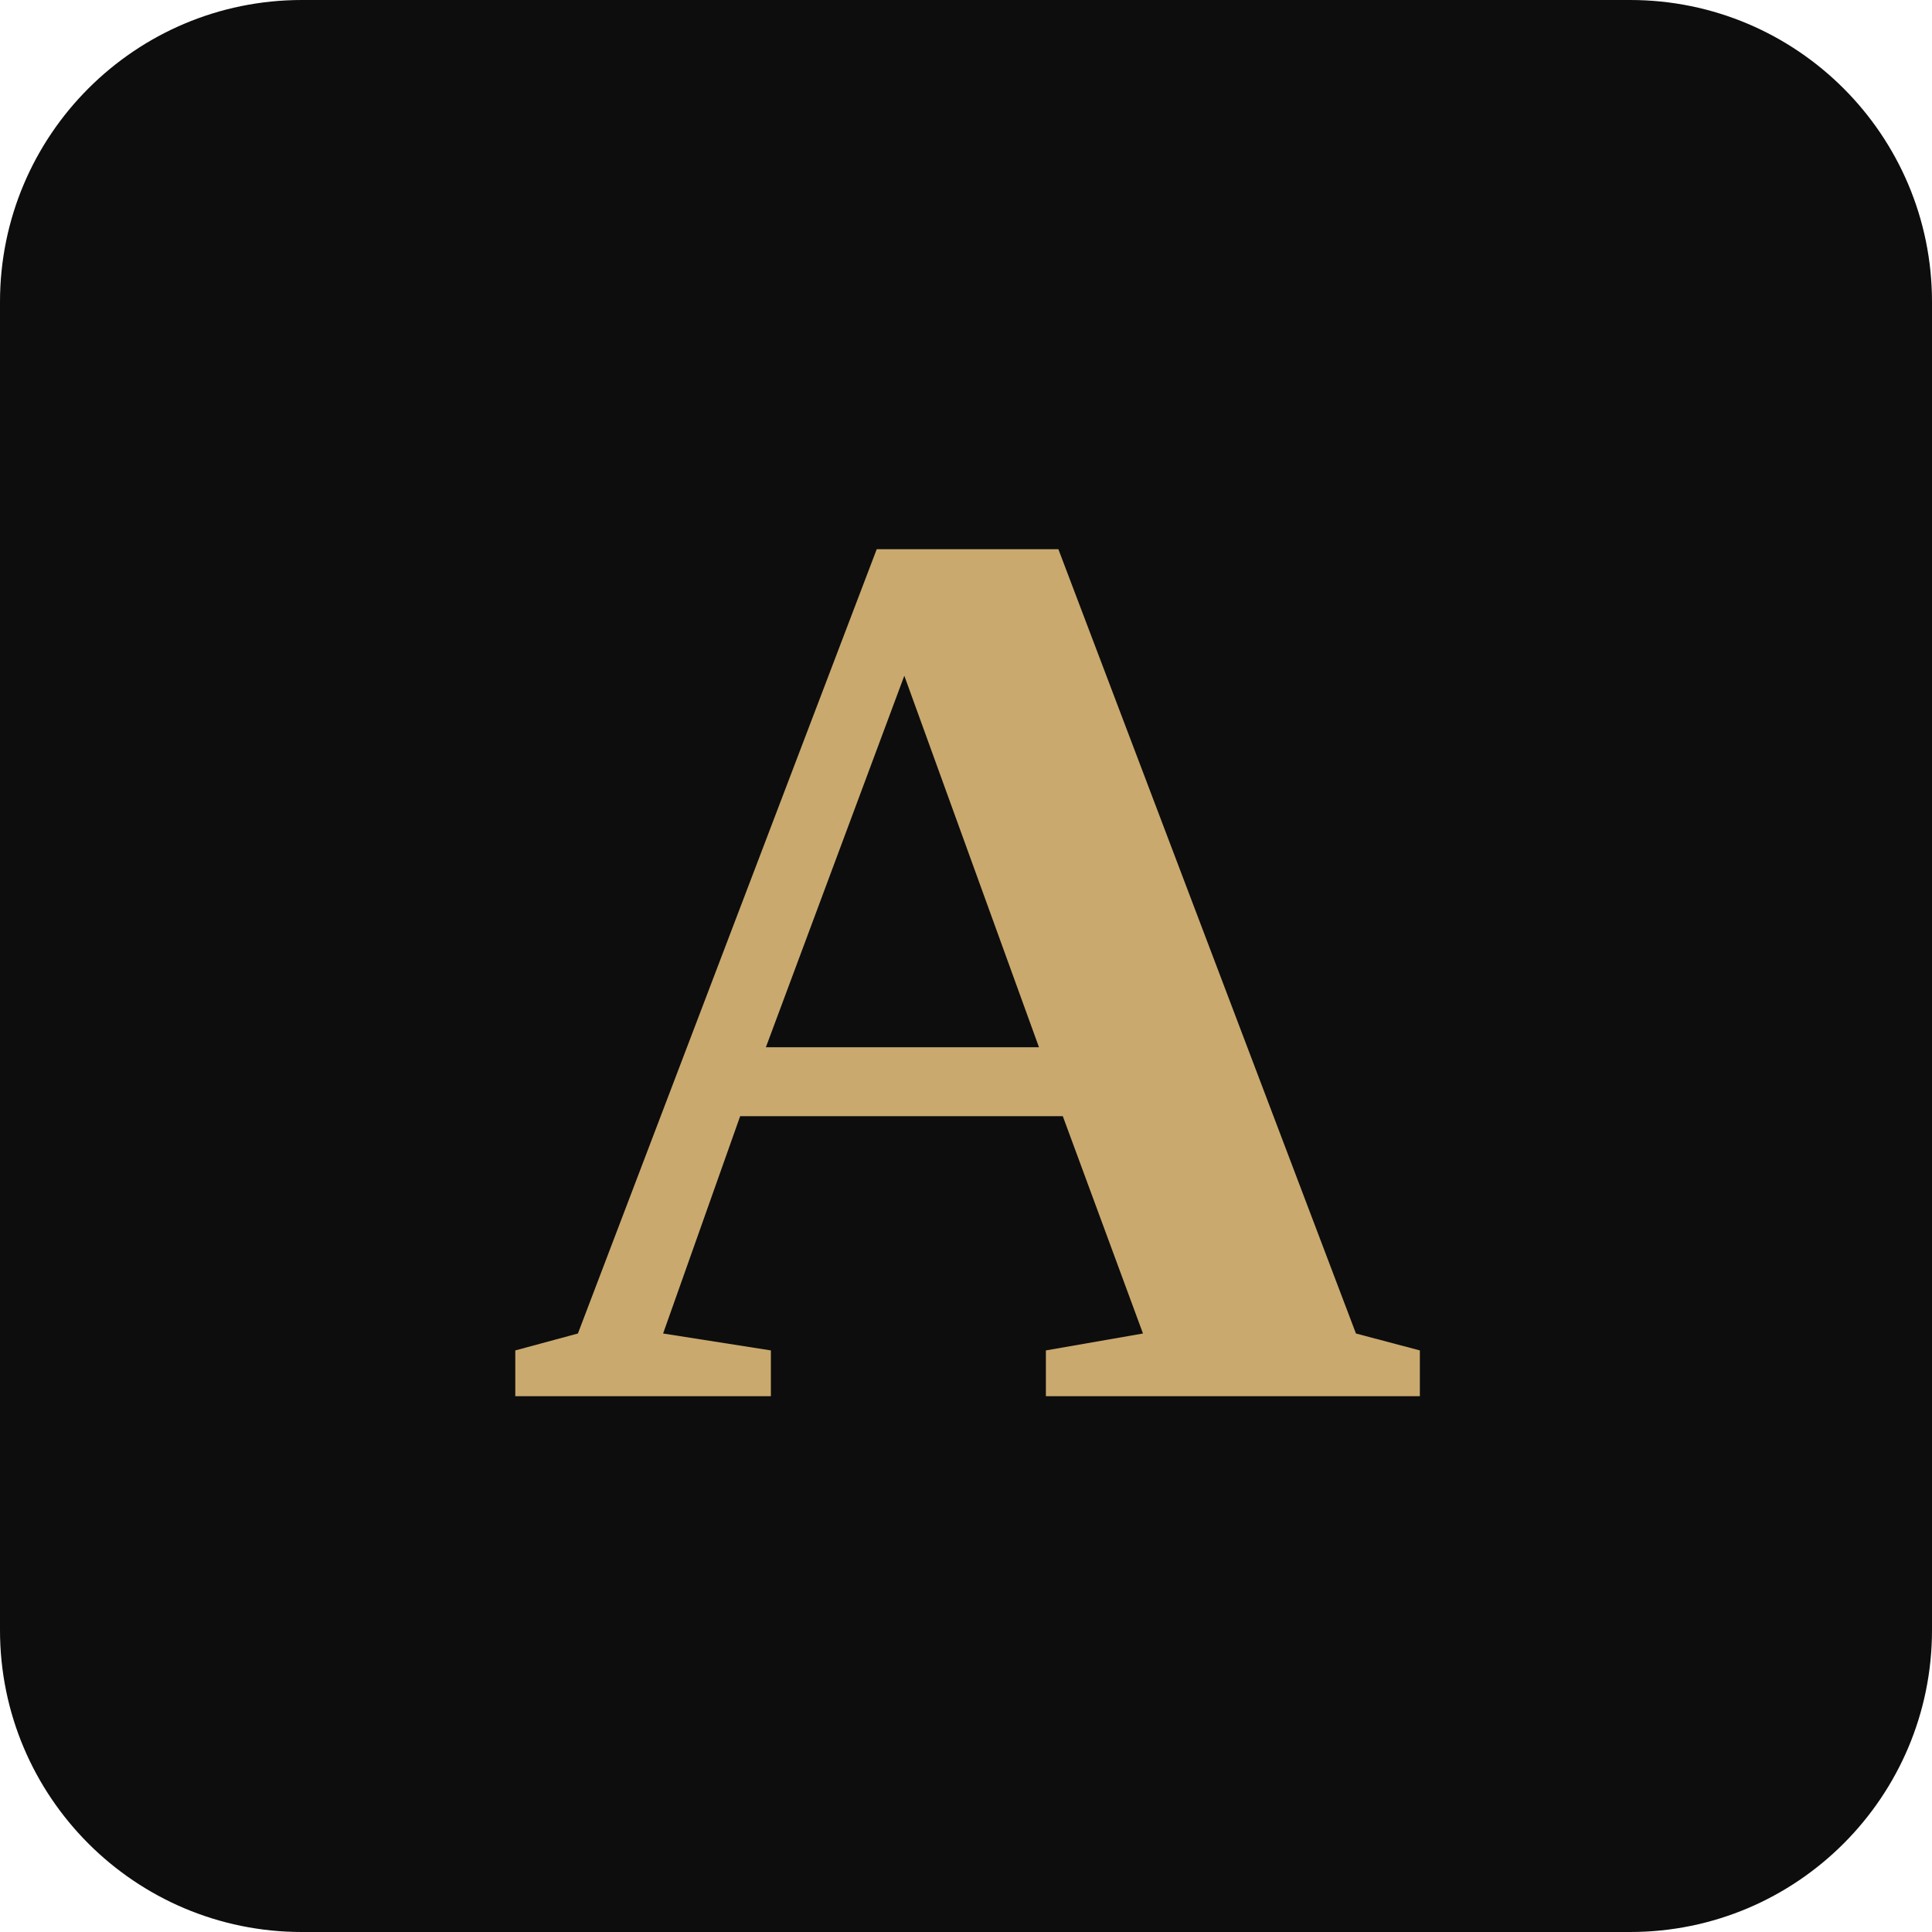
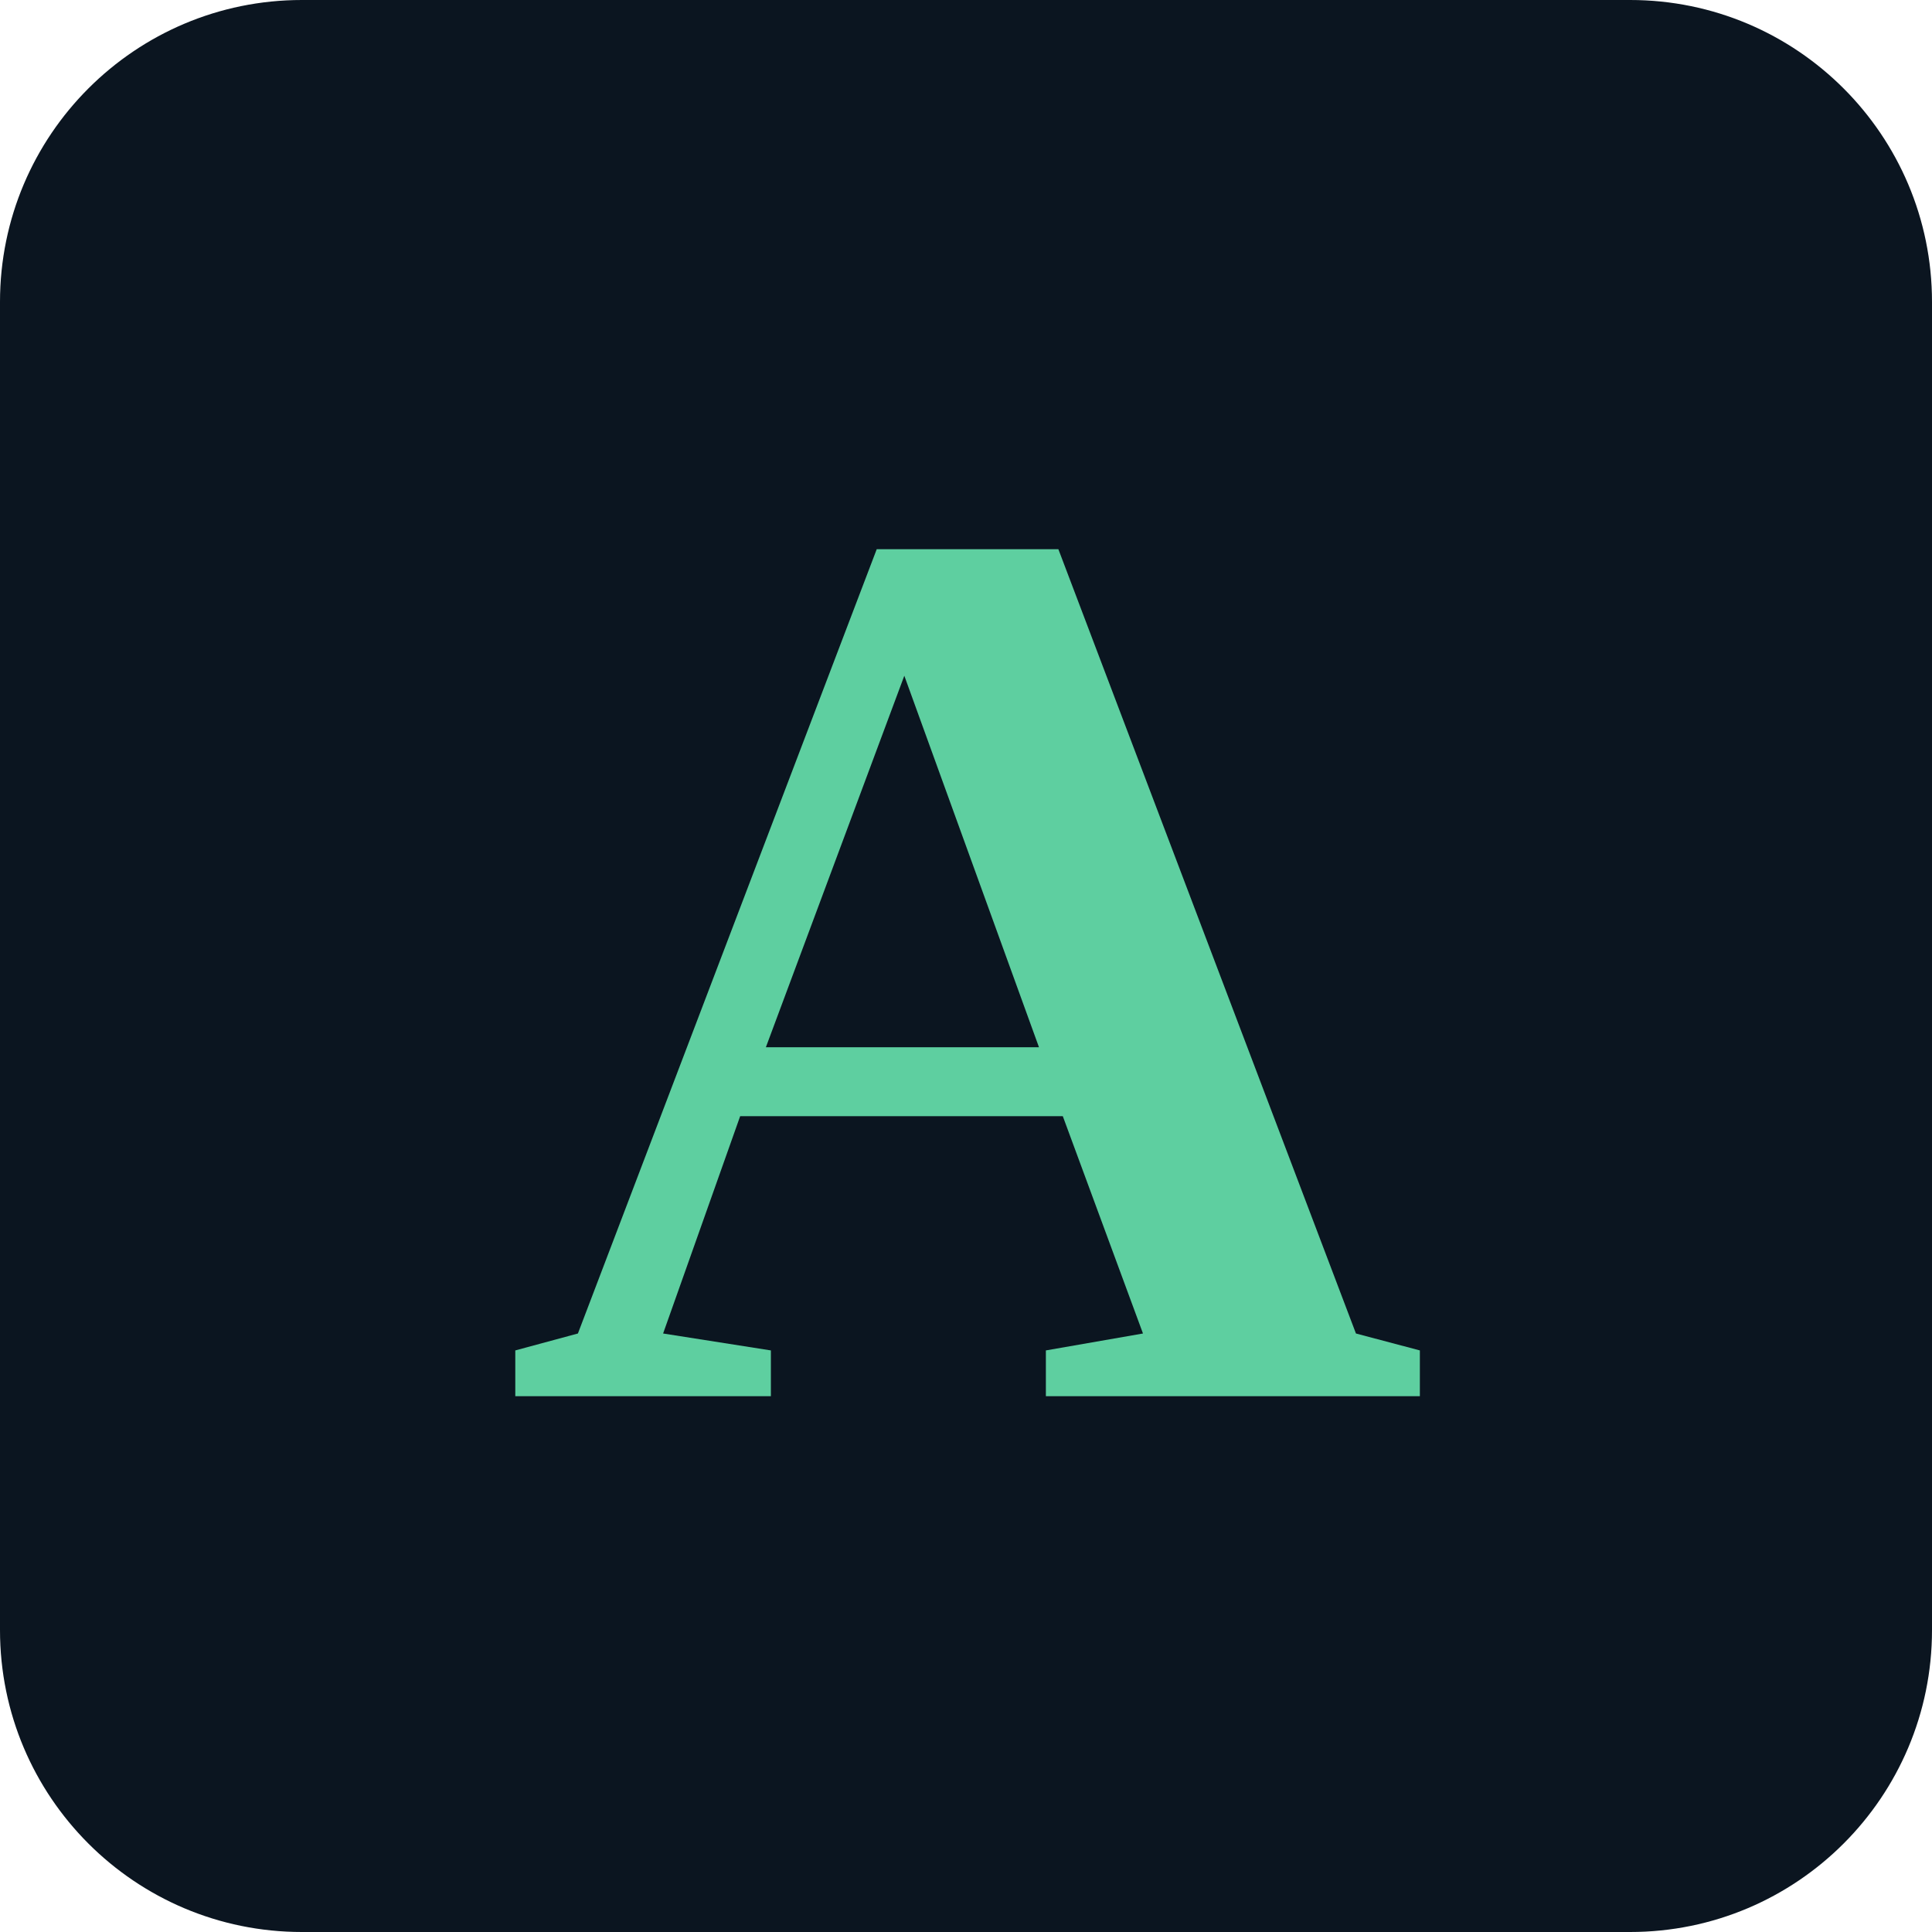
<svg xmlns="http://www.w3.org/2000/svg" viewBox="0 0 512 512">
-   <rect width="512" height="512" rx="80" fill="#0d0d0d" />
-   <text x="256" y="370" font-family="Georgia, 'Times New Roman', serif" font-size="340" font-weight="bold" fill="#c9a96e" text-anchor="middle" letter-spacing="-10">A</text>
+   <rect width="512" height="512" rx="80" fill="#0b1520" />
+   <text x="256" y="370" font-family="Georgia, 'Times New Roman', serif" font-size="340" font-weight="bold" fill="#5ecfa0" text-anchor="middle" letter-spacing="-10">A</text>
</svg>
